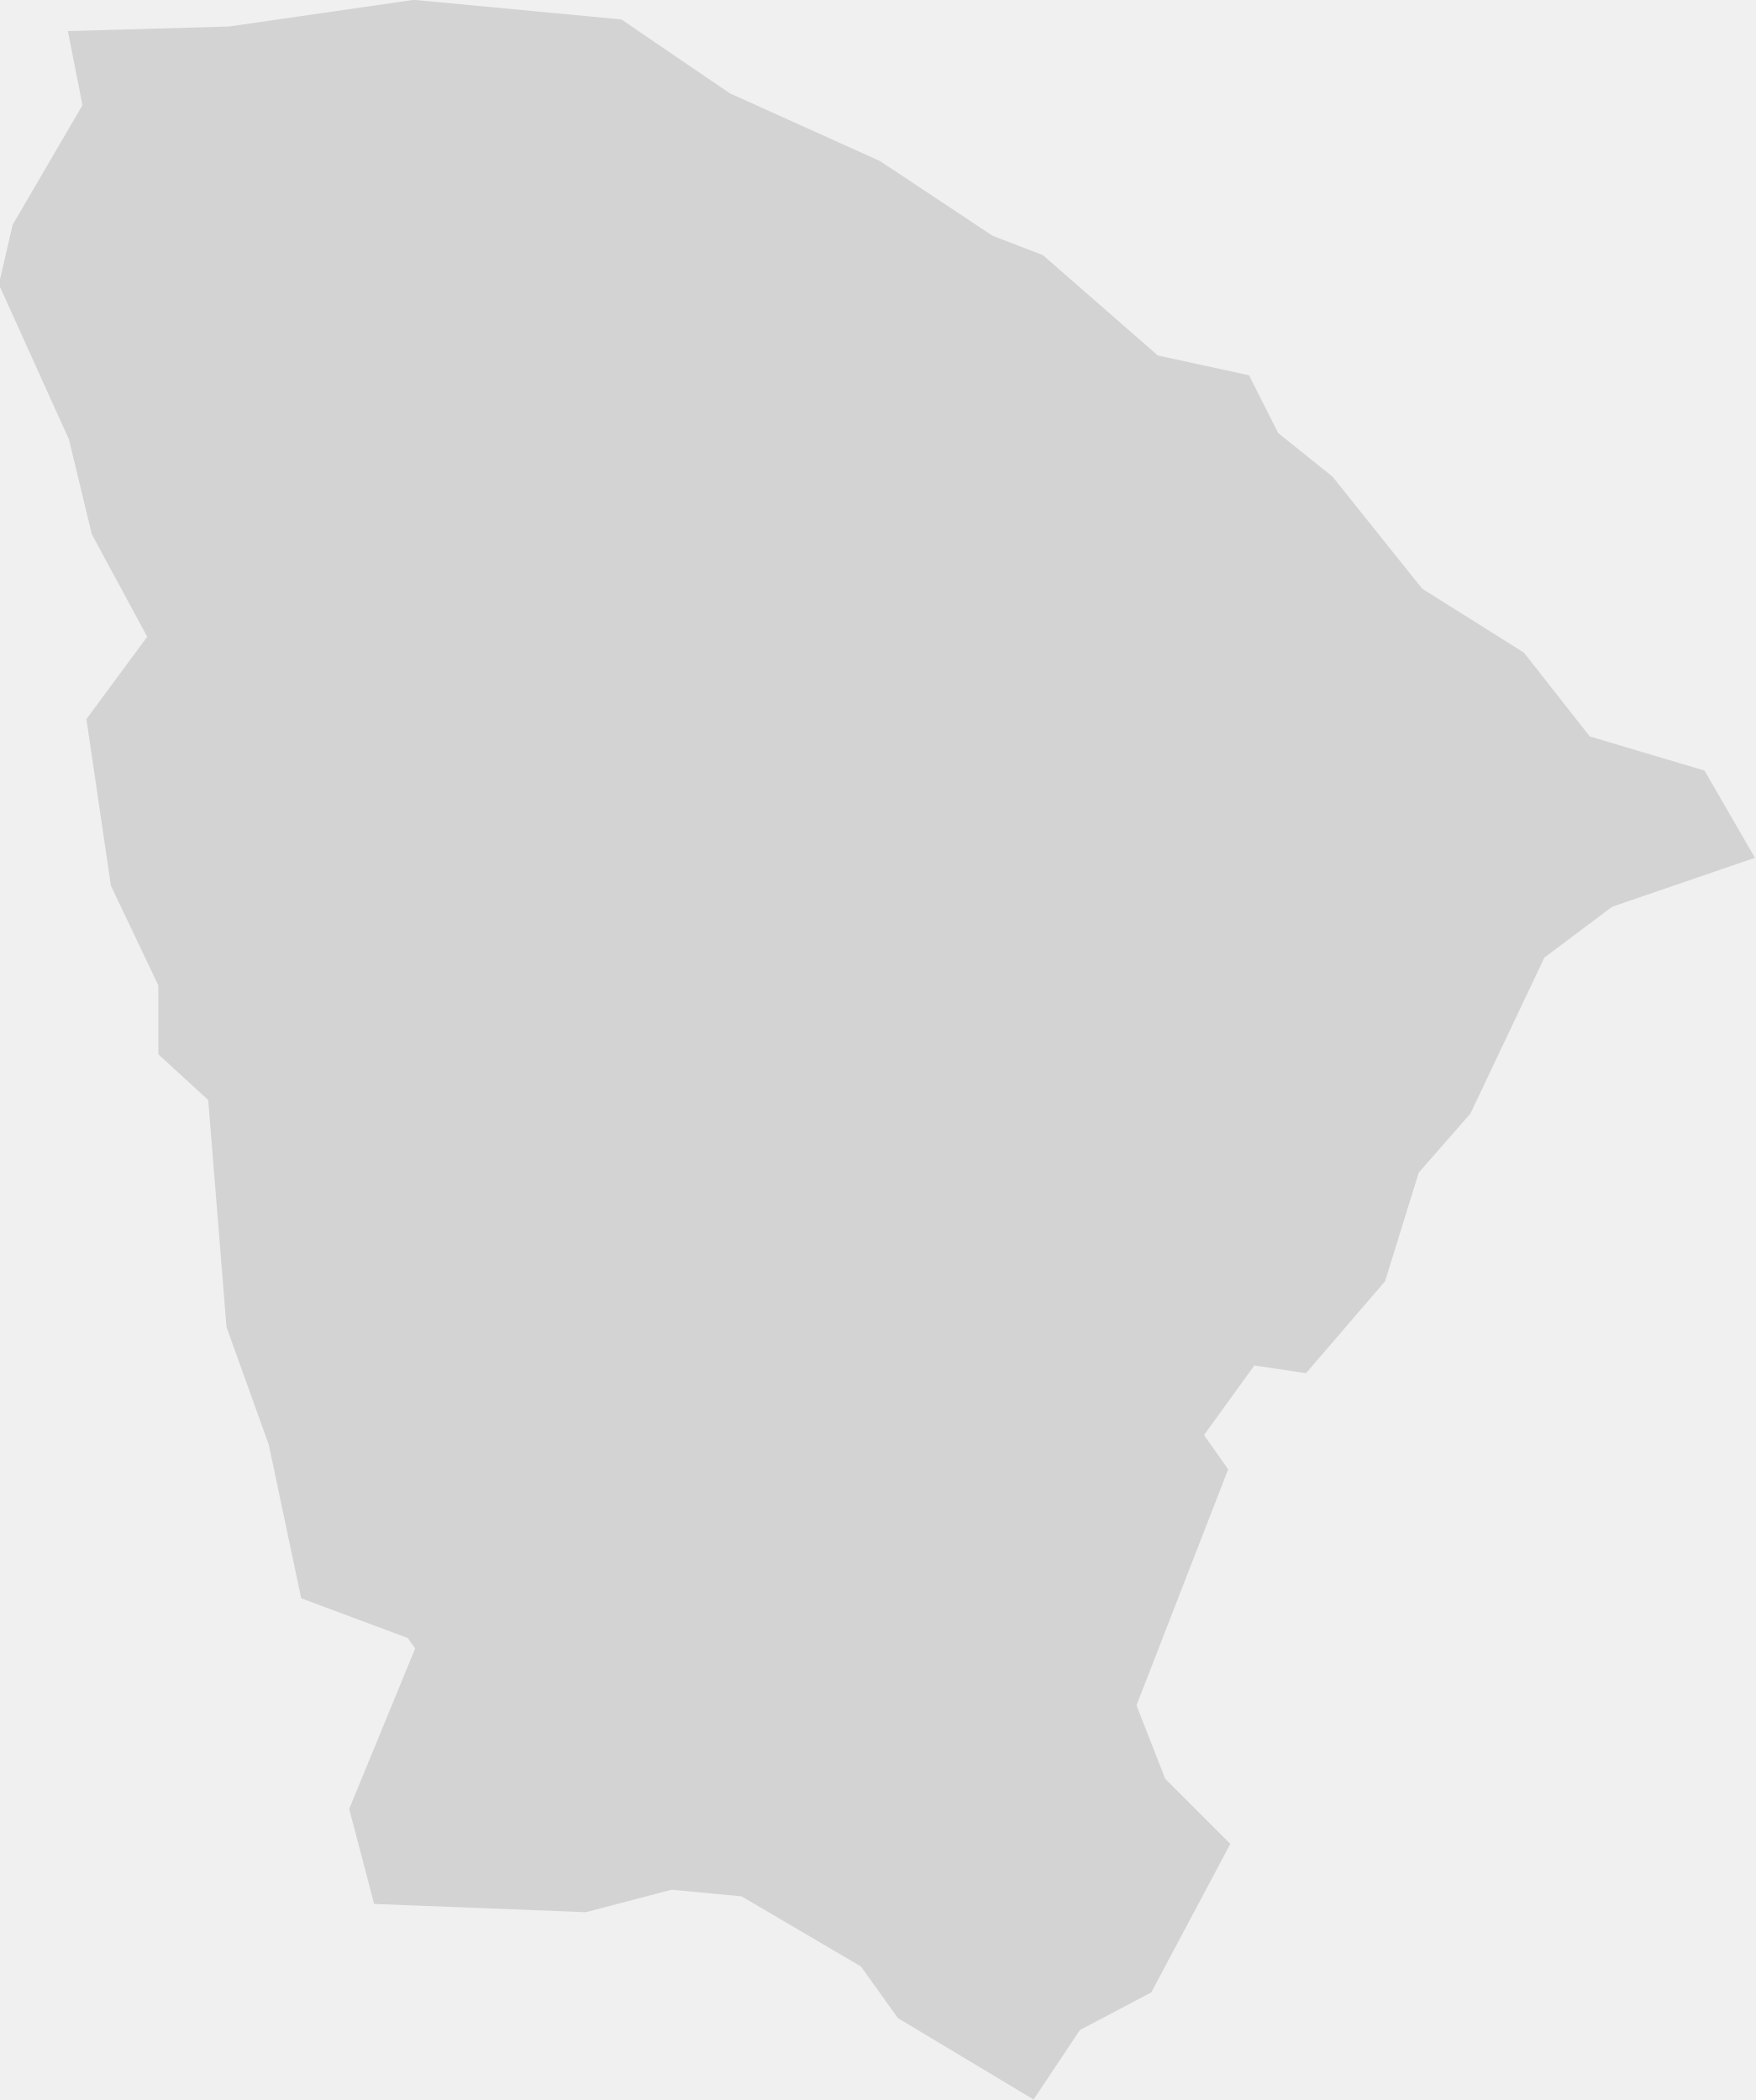
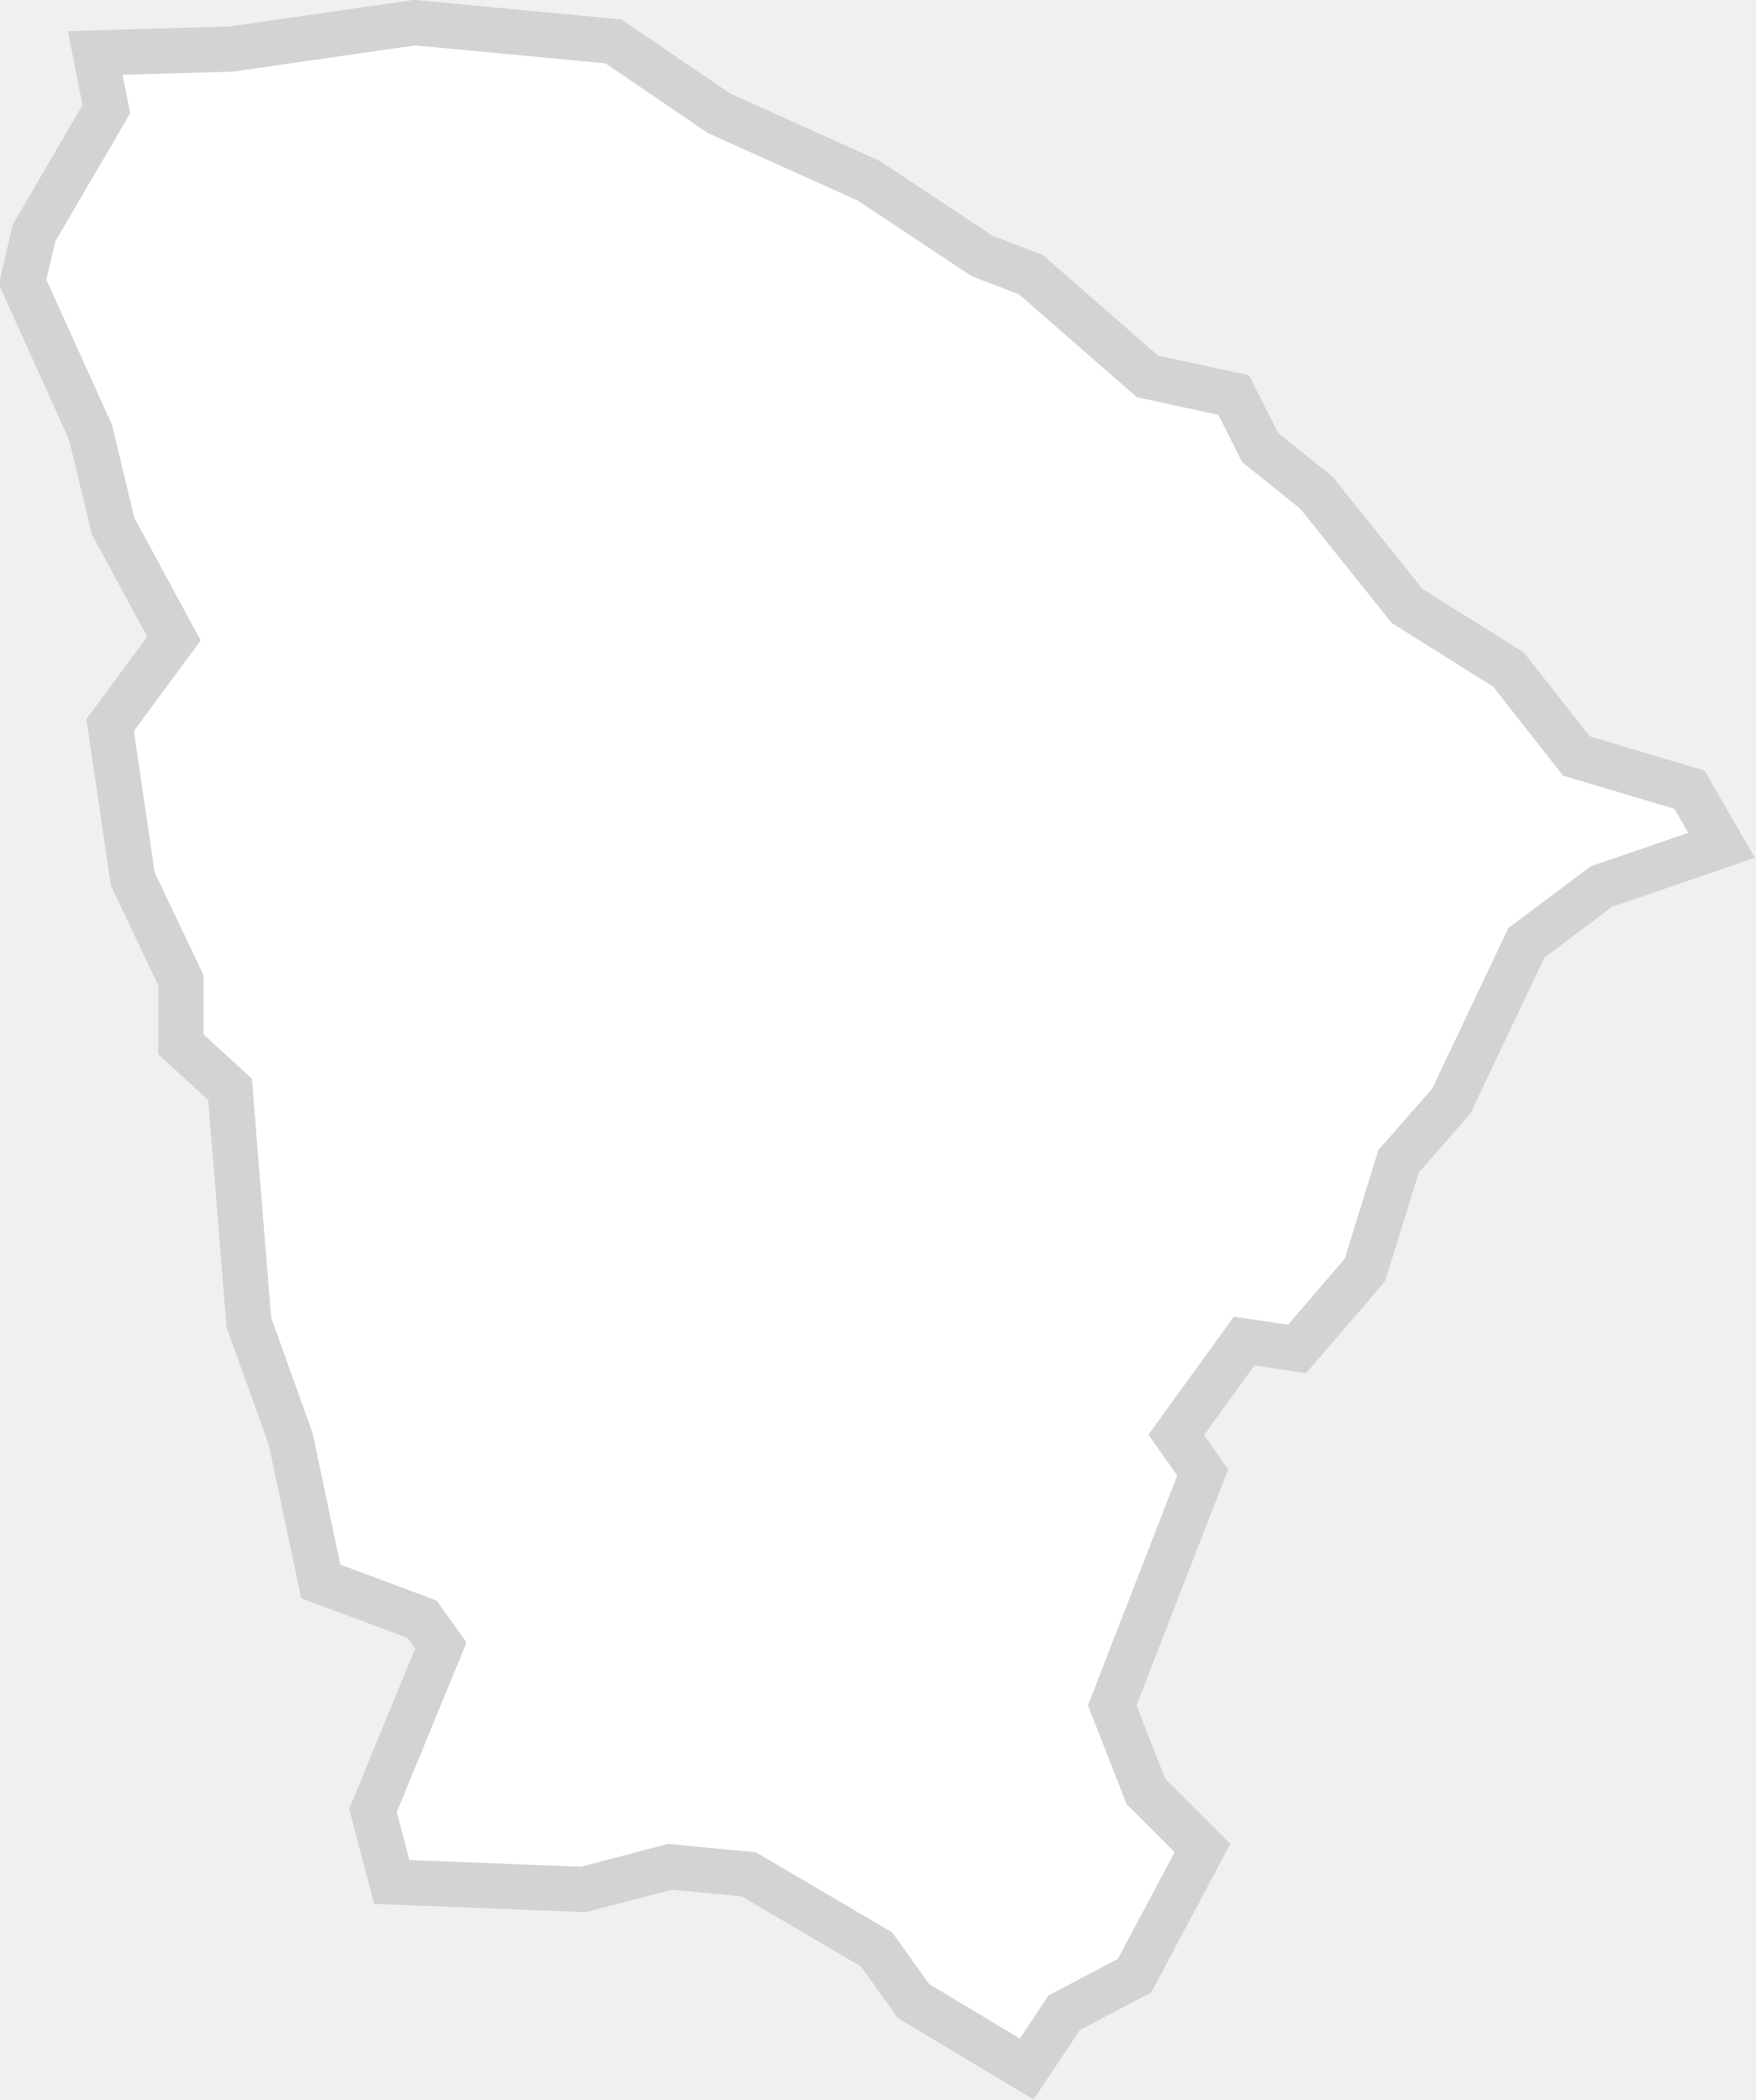
<svg xmlns="http://www.w3.org/2000/svg" viewBox="0 0 77.61 92.86">
  <defs>
-     <style>.cls-1{fill:#d3d3d3;stroke:#d3d3d3;stroke-miterlimit:10;stroke-width:2px;}</style>
+     <style>.cls-1{fill:#fff;stroke:#d3d3d3;stroke-miterlimit:10;stroke-width:2px;}</style>
  </defs>
  <g id="Camada_2" data-name="Camada 2">
    <g id="_3D" data-name="3D">
      <path id="CE" class="cls-1" d="M76.11,37.38,70.8,39.2l-3.32,2.49-3.32,7-2.33,2.66-1.49,4.81-3,3.49L55,59.3l-3,4.15,1.17,1.66-4,10.3,1.49,3.81,2.5,2.5-3,5.64L47.05,89l-1.66,2.49-5-3L38.75,86.2,33.1,82.88l-3.49-.33-3.82,1-8.47-.33-.83-3.16,3-7.3-.83-1.16-4.48-1.67-1.33-6.31L11,58.47l-.83-10.3L8,46.18V43.35L5.87,38.87l-1-6.81,2.82-3.82L5,23.26,4,19.11l-3-6.64.5-2.16L4.7,4.83,4.21,2.34l6-.17L18.32,1l8.8.83L31.77,5l6.65,3,5,3.32,2.16.83,5.14,4.49,3.82.83,1.17,2.32,2.49,2,4,5,4.49,2.82,3,3.82,5,1.49Z" />
    </g>
  </g>
</svg>
